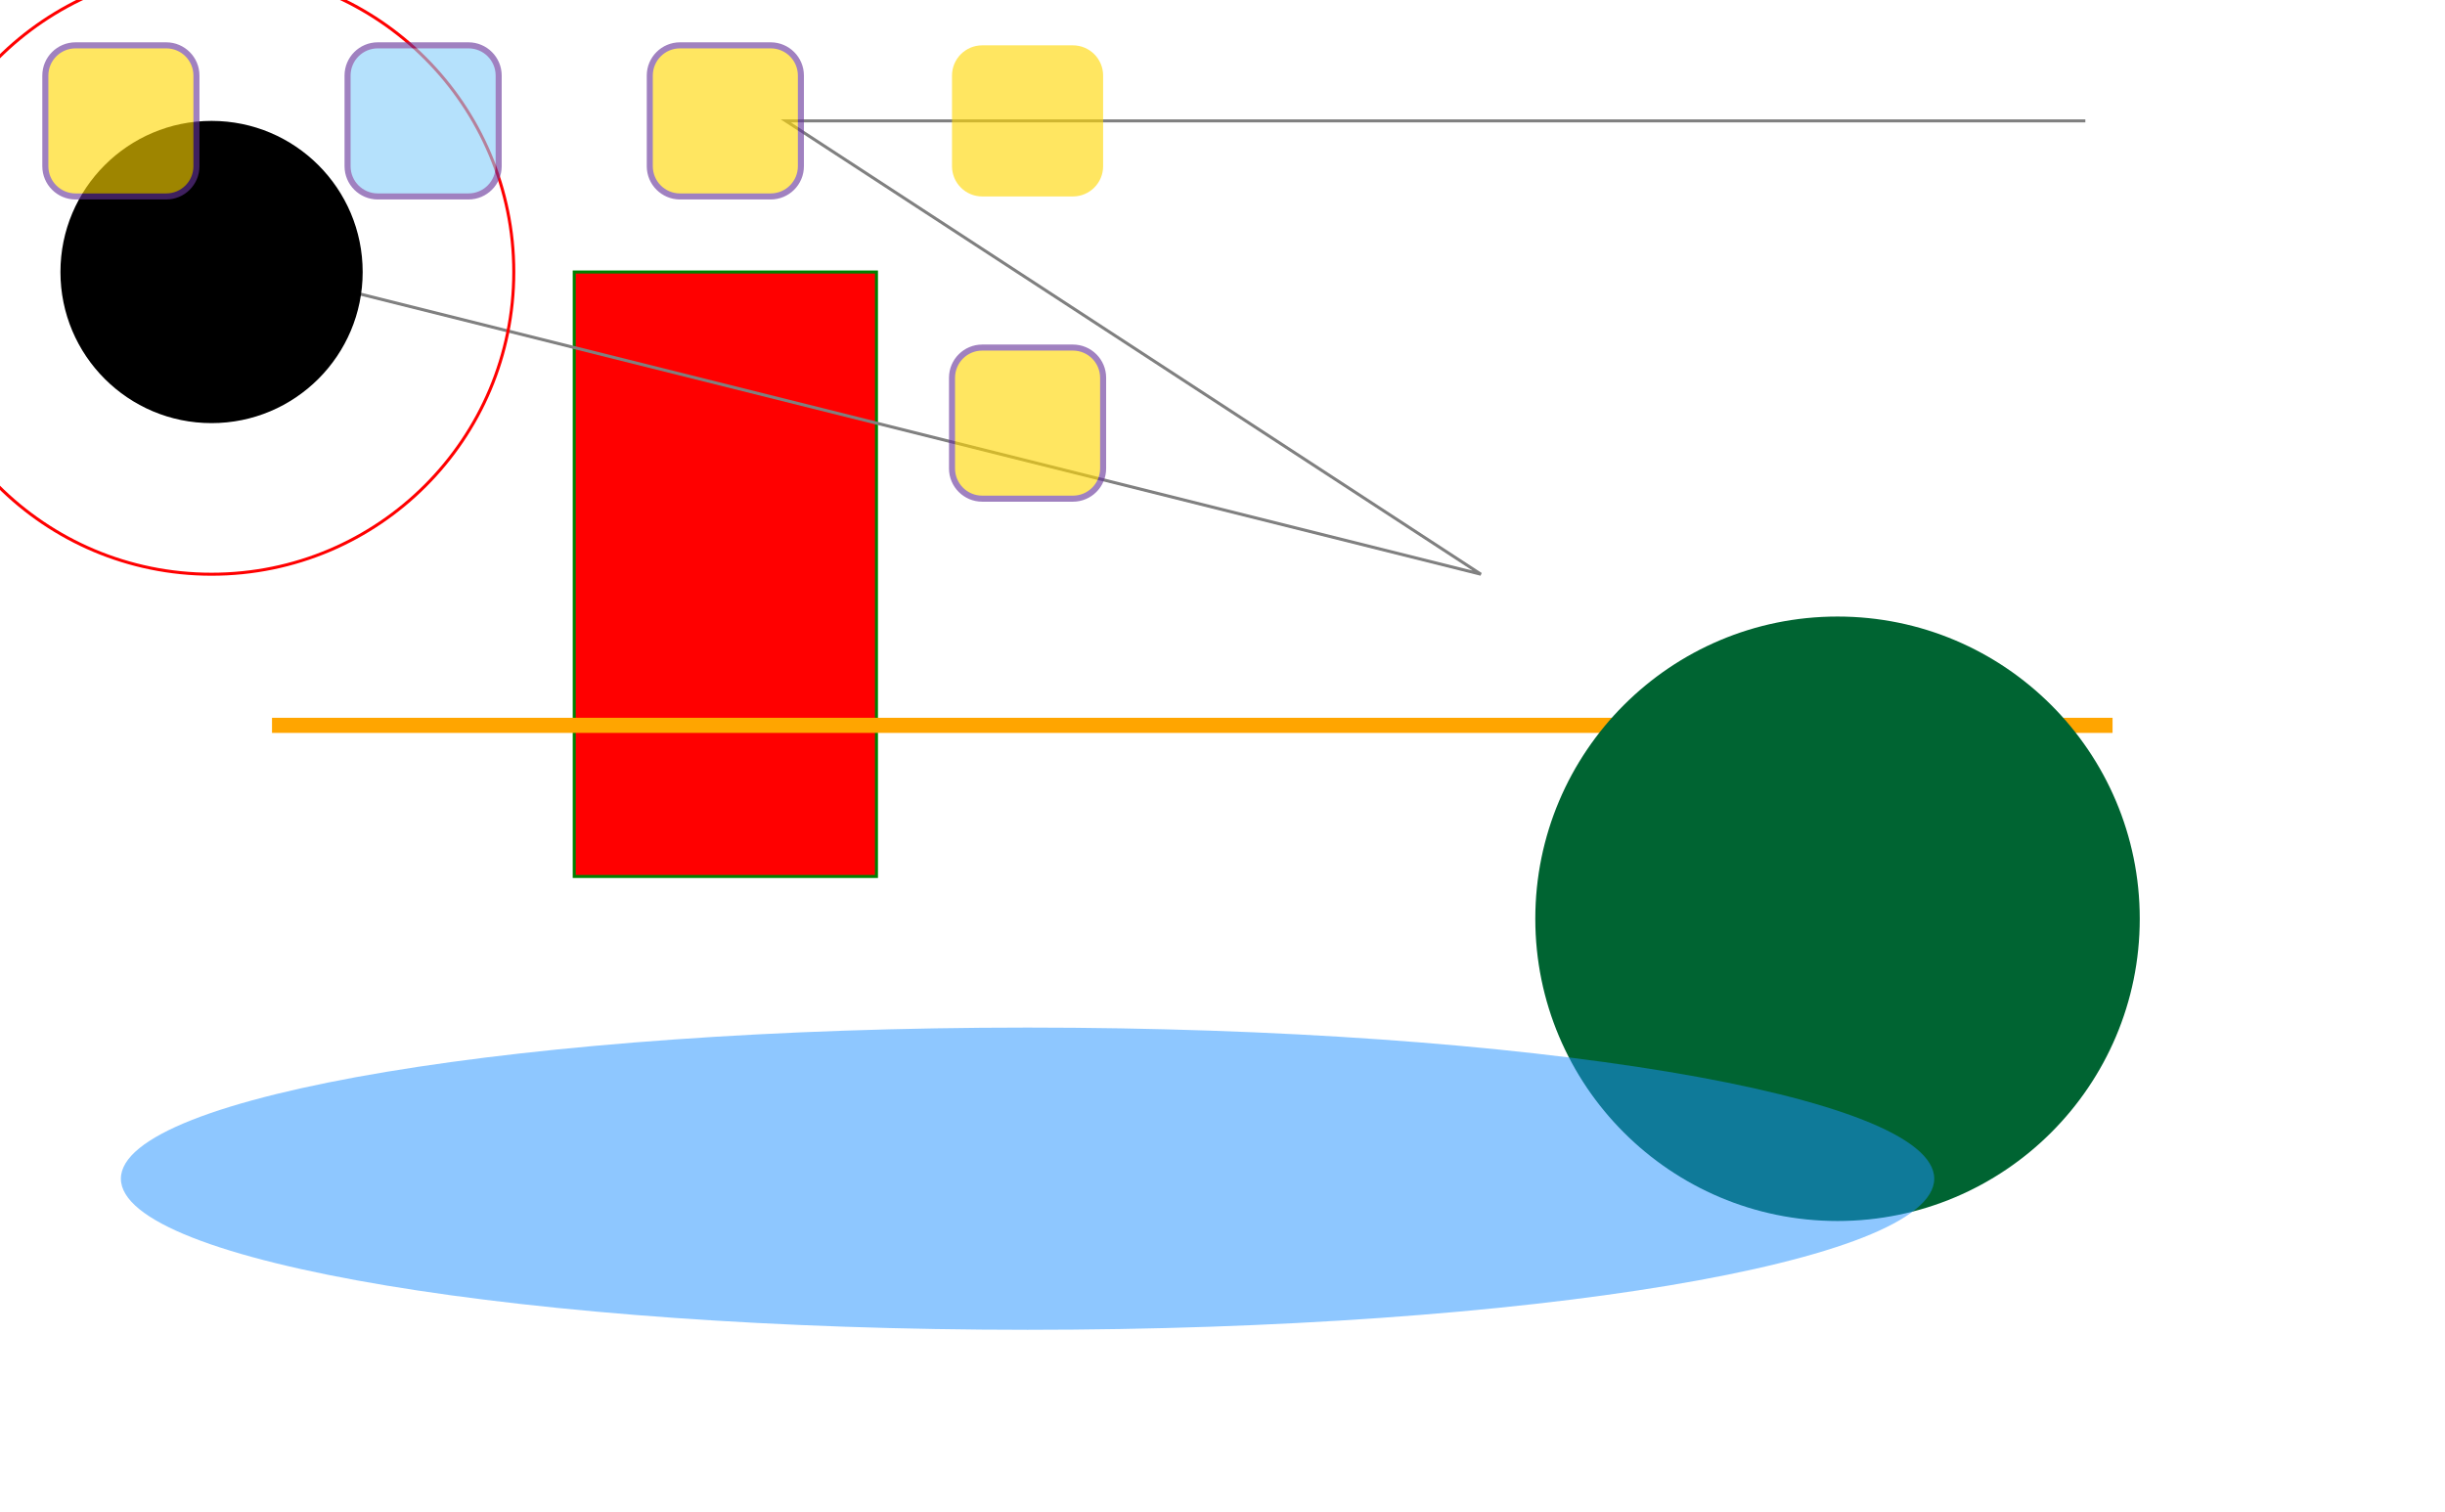
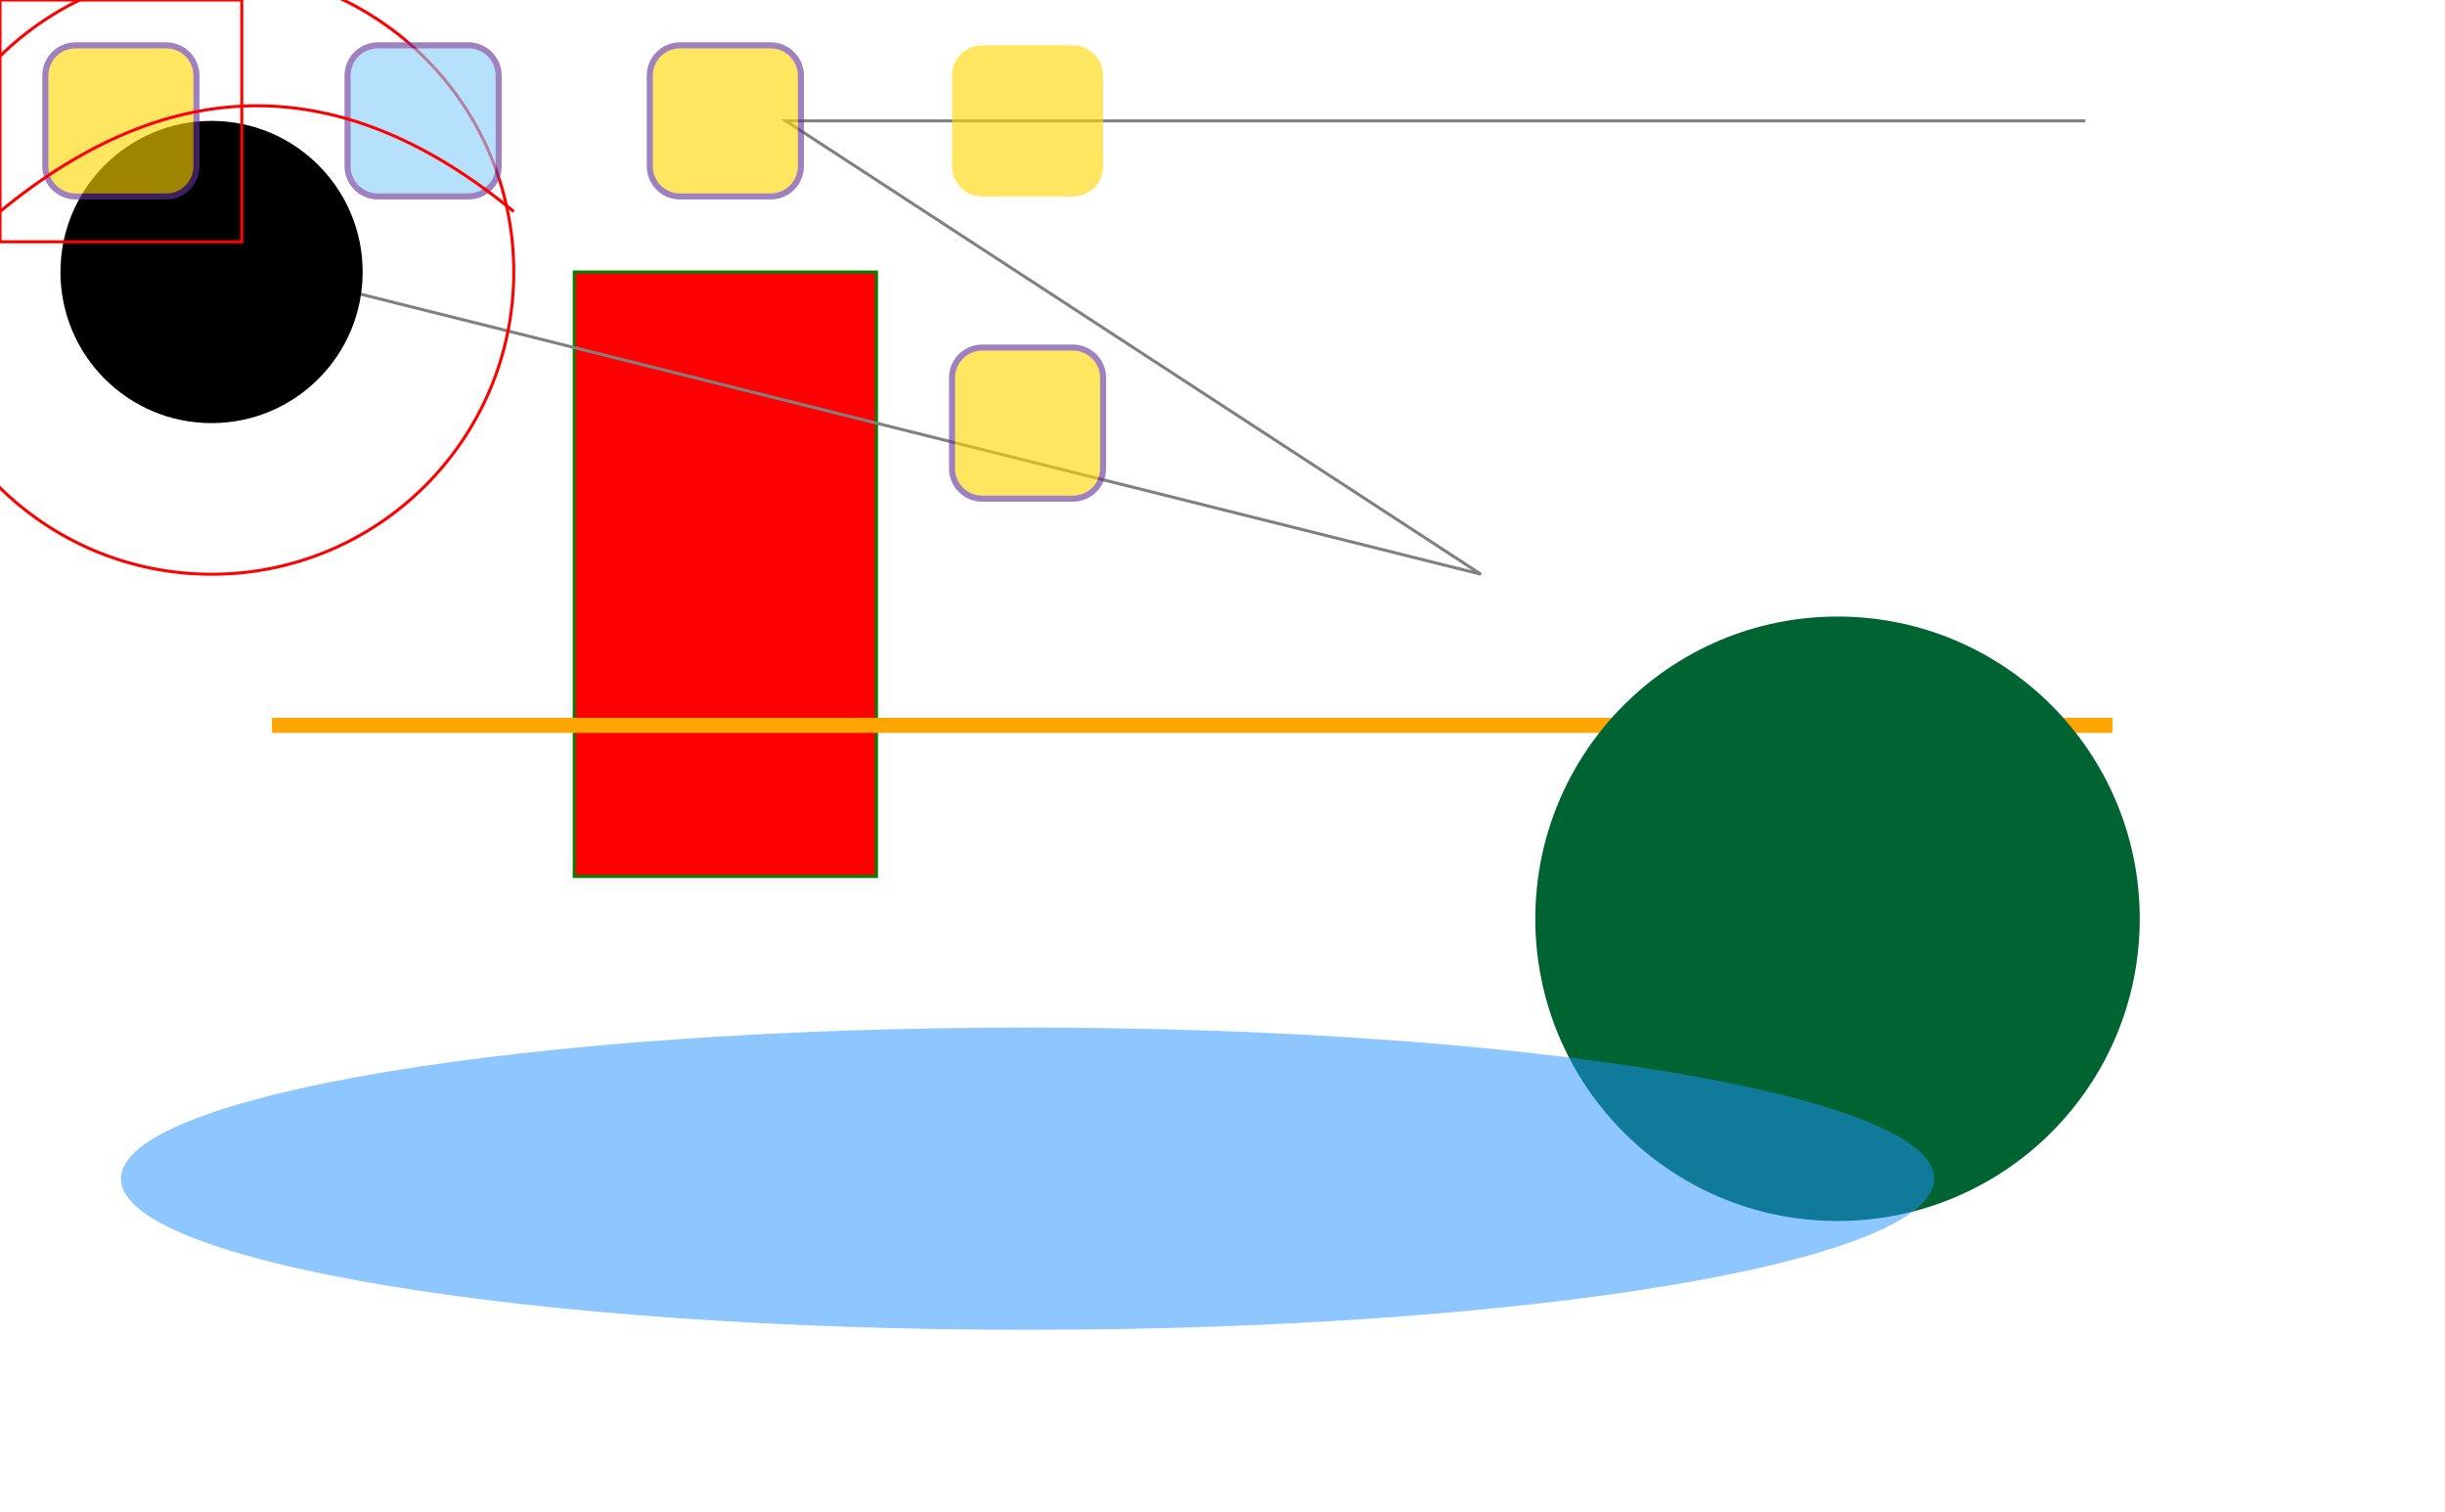
<svg xmlns="http://www.w3.org/2000/svg" viewBox="10 10 809 500">
  <rect stroke="green" fill="#ff0000" x="200" y="100" width="100" height="200" />
  <line stroke="orange" stroke-width="5" x1="100" y1="250" x2="709" y2="250" />
  <circle fill="rgb(0, 100, 50)" cx="618" cy="314" r="100" />
  <ellipse opacity=".5" fill="dodgerblue" cx="350" cy="400" rx="300" ry="50" />
  <polyline stroke="gray" fill="none" points="700,50 270,50 500,200 100,100" />
  <circle cx="80" cy="100" r="100" fill="none" stroke="red" />
  <circle cx="80" cy="100" r="50" />
  <g stroke="rebeccapurple" stroke-width="2" fill="gold" opacity=".618">
    <rect x="25" y="25" rx="10" ry="10" width="50" height="50" />
    <rect x="125" y="25" rx="10" ry="10" width="50" height="50" fill="lightskyblue" />
    <rect x="225" y="25" rx="10" ry="10" width="50" height="50" />
    <rect x="325" y="25" rx="10" ry="10" width="50" height="50" stroke="transparent" />
    <rect x="325" y="125" rx="10" ry="10" width="50" height="50" />
  </g>
+   <path d="M 10 10 h 80 v 80 h -80 Z" fill="none" stroke="red" />
+   <path d="M 10 80 Q 95 10 180 80" stroke="red" fill="transparent" />
</svg>
